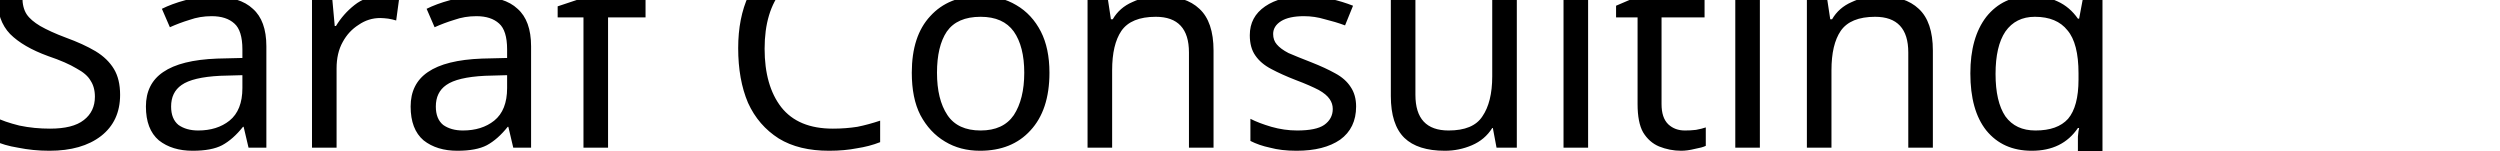
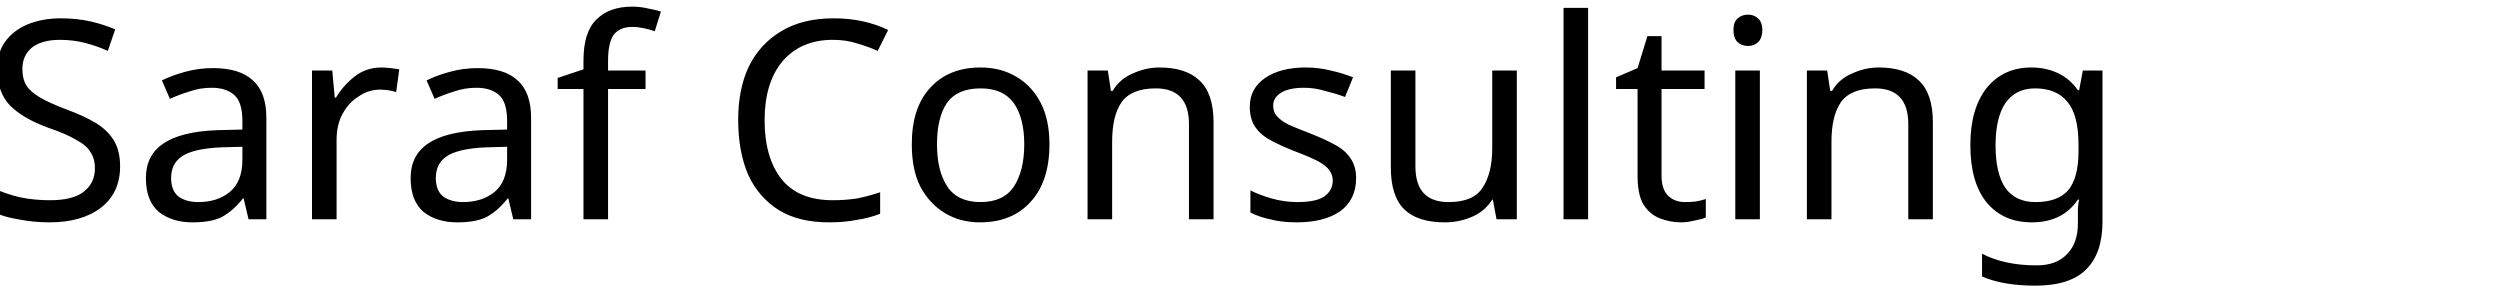
- <svg xmlns="http://www.w3.org/2000/svg" width="63.563mm" height="3.824mm" viewBox="0 0 63.563 3.824" version="1.1" id="svg1511">
+ <svg xmlns="http://www.w3.org/2000/svg" width="32.563mm" height="3.824mm" viewBox="0 0 63.563 3.824" version="1.1" id="svg1511">
  <defs id="defs1508" />
  <g id="layer1" transform="translate(80.86225,-155.3973)">
    <text xml:space="preserve" style="font-style:normal;font-variant:normal;font-weight:normal;font-stretch:normal;font-size:7.056px;line-height:0.7;font-family:'Helvetica Neue';-inkscape-font-specification:'Helvetica Neue';text-align:center;text-anchor:middle;display:inline;fill:#000000;stroke-width:0.265" x="-81.356" y="159.151" id="text3135">
      <tspan x="-81.356" y="159.151" style="font-style:normal;font-variant:normal;font-weight:normal;font-stretch:normal;font-size:7.056px;font-family:Copperplate;-inkscape-font-specification:Copperplate;text-align:start;text-anchor:start;stroke-width:0.265" id="tspan3137">Saraf Consulting</tspan>
    </text>
  </g>
</svg>
